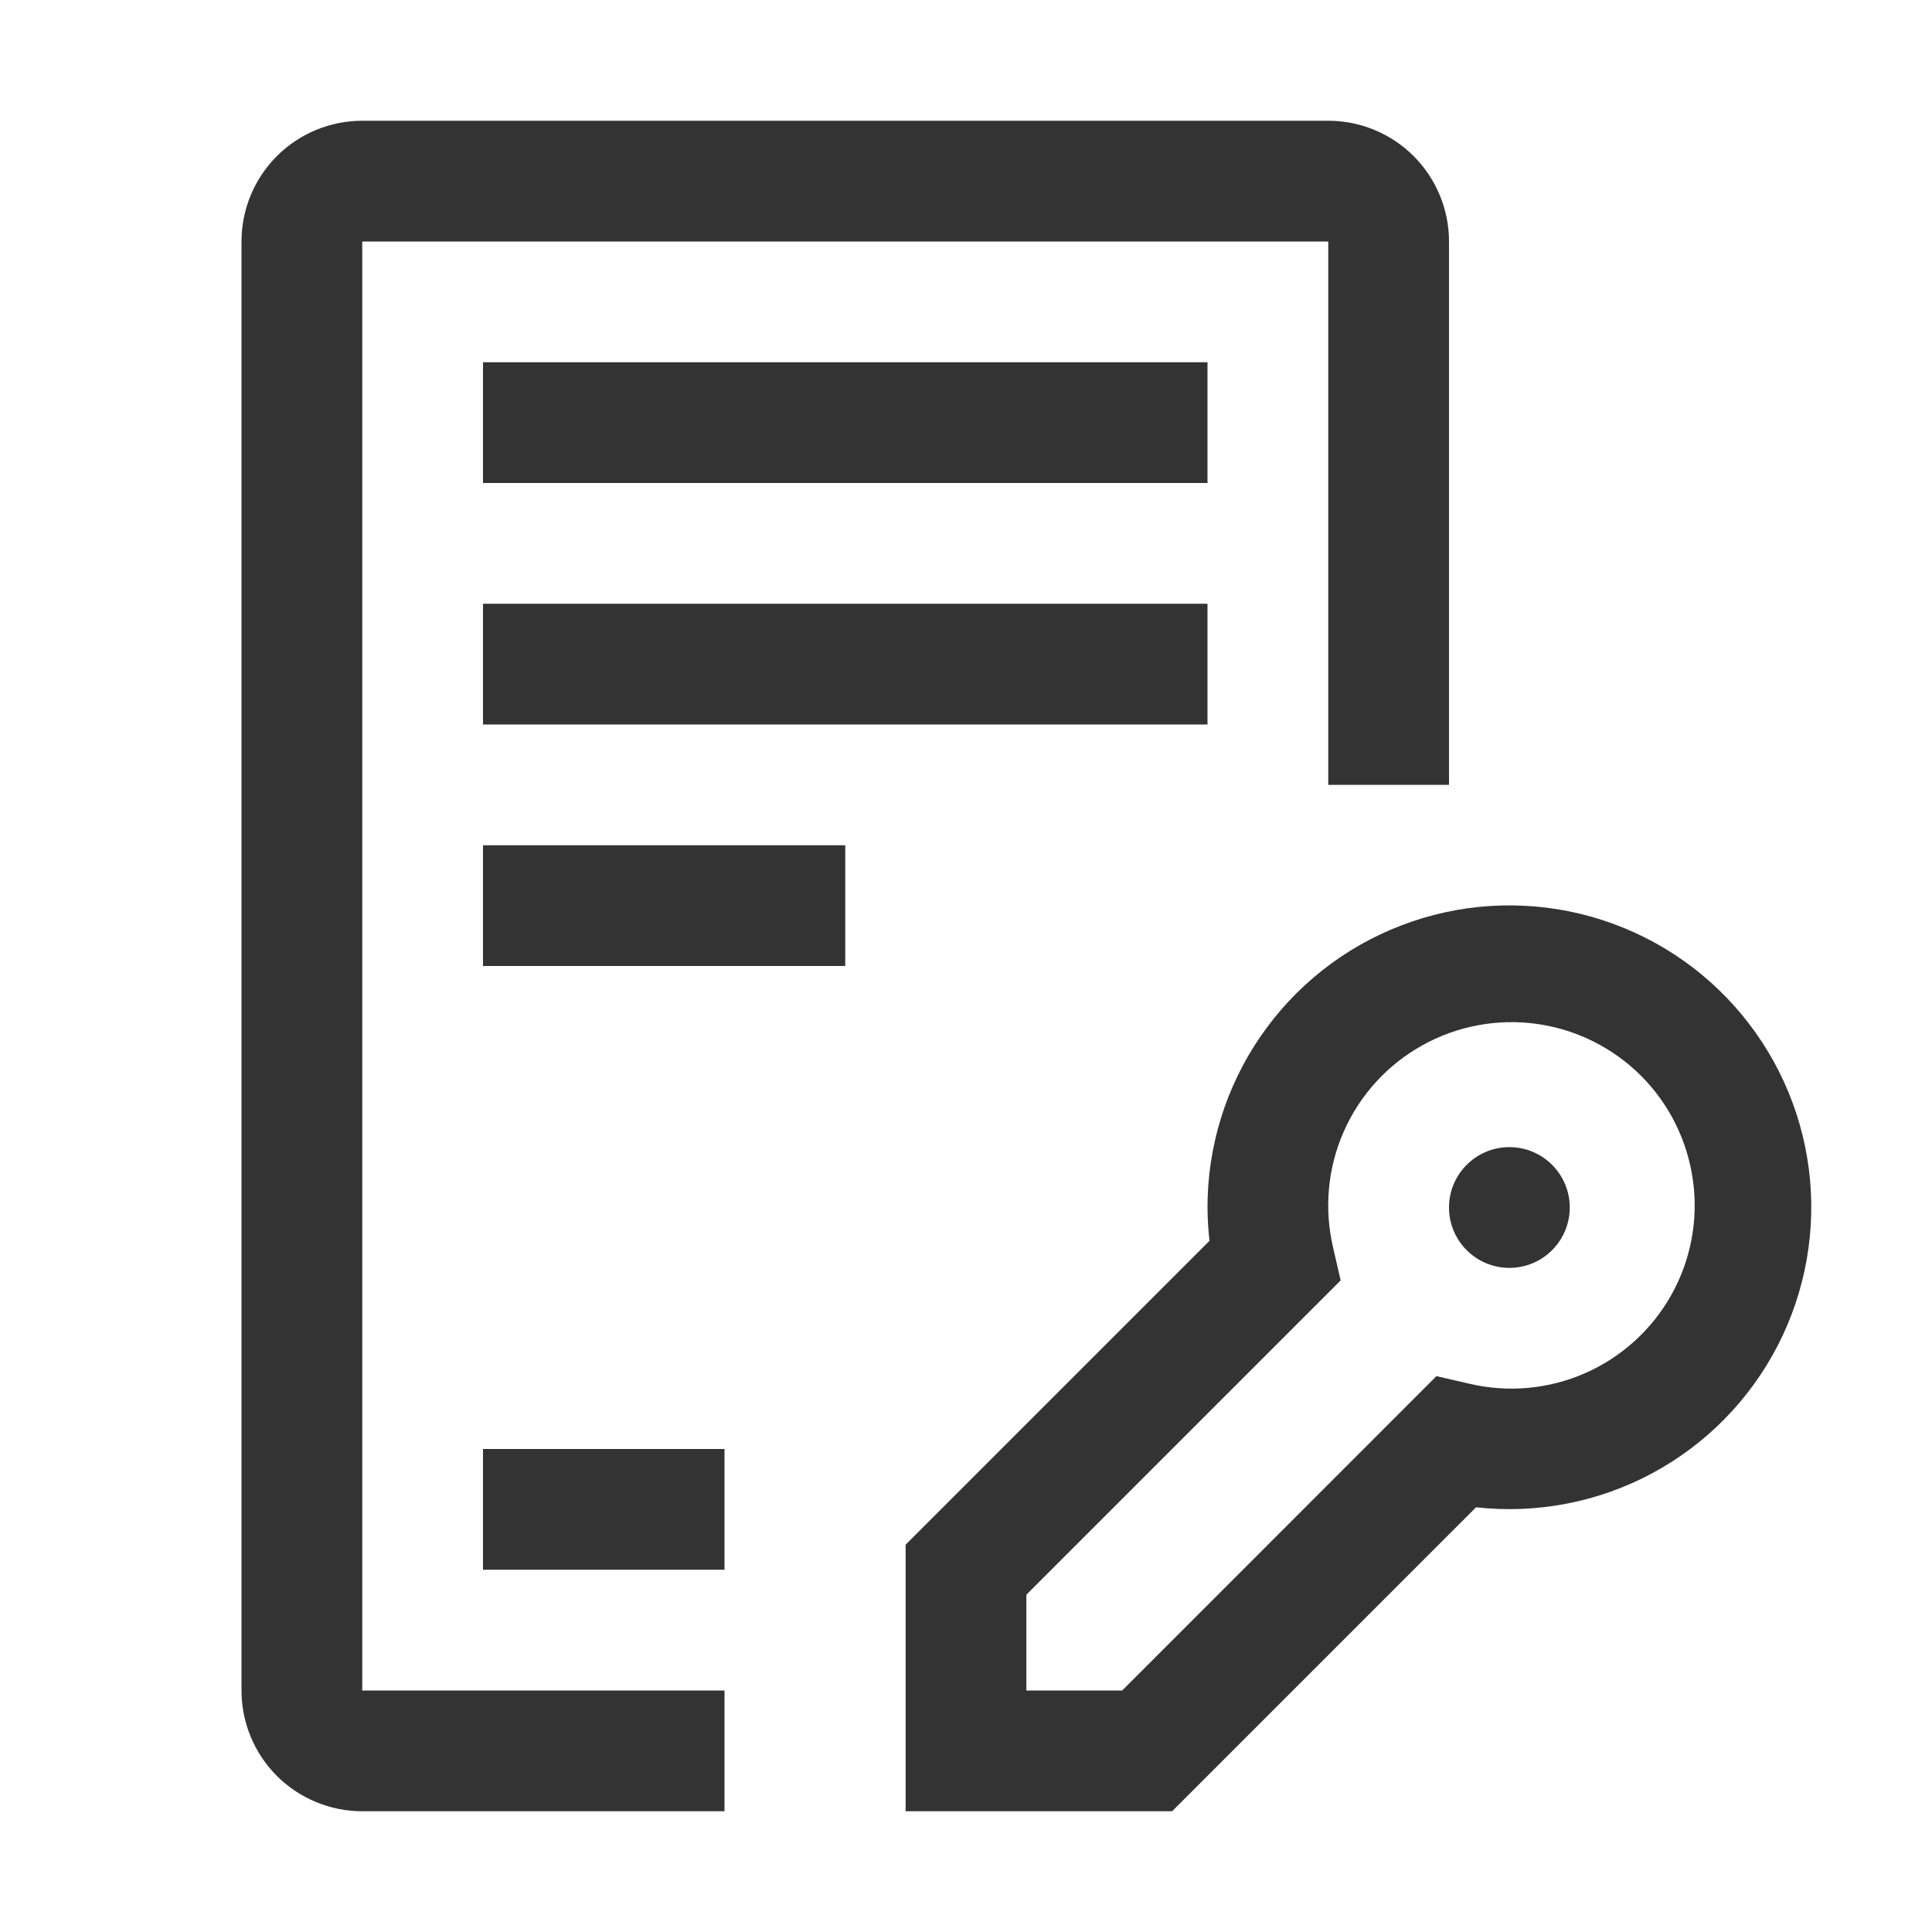
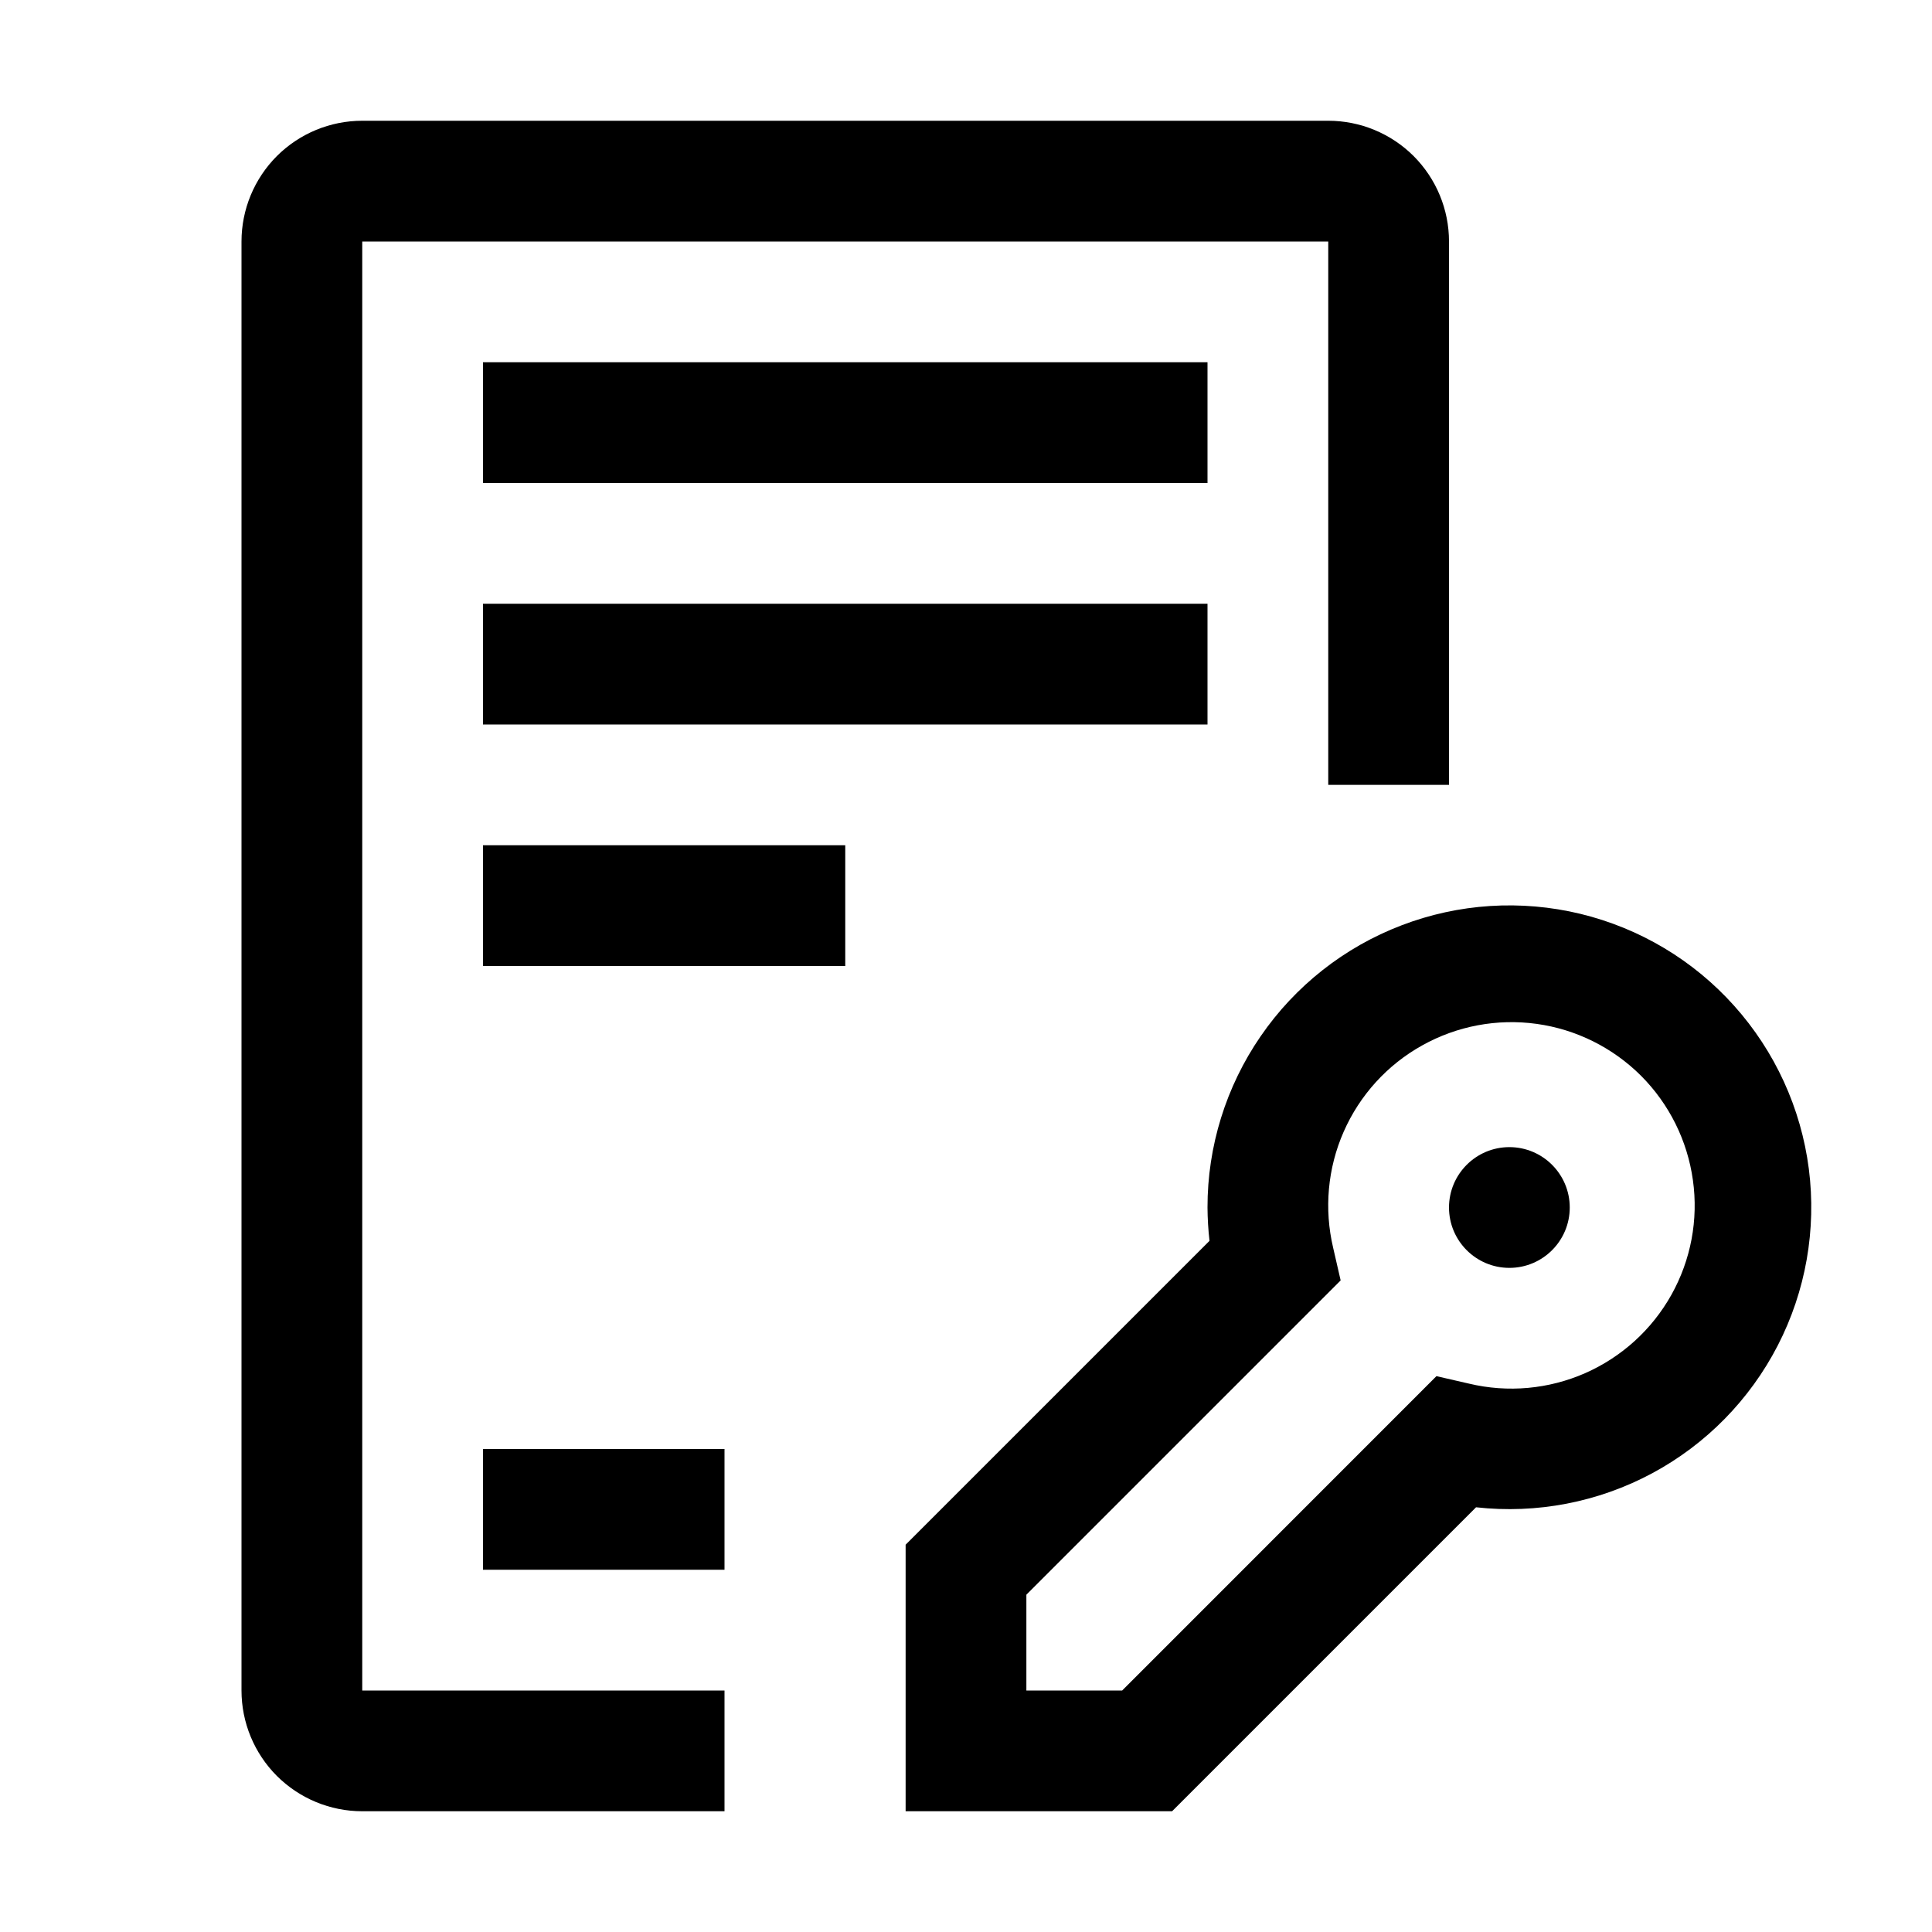
<svg xmlns="http://www.w3.org/2000/svg" width="24" height="24" viewBox="0 0 24 24" fill="none">
-   <path d="M14.56 22.5H11.25V19.189L15.025 15.414C15.009 15.276 15.001 15.138 15 15C14.999 14.24 15.23 13.498 15.66 12.873C16.09 12.247 16.7 11.766 17.41 11.495C18.119 11.223 18.894 11.174 19.632 11.352C20.37 11.531 21.037 11.929 21.543 12.495C22.05 13.061 22.373 13.767 22.47 14.52C22.566 15.274 22.432 16.038 22.084 16.714C21.736 17.389 21.192 17.943 20.523 18.302C19.853 18.661 19.091 18.808 18.336 18.724L14.56 22.5ZM12.75 21H13.94L17.844 17.095L18.249 17.188C18.731 17.303 19.238 17.257 19.691 17.058C20.145 16.858 20.521 16.517 20.763 16.084C21.005 15.651 21.099 15.152 21.03 14.661C20.962 14.17 20.736 13.715 20.386 13.364C20.035 13.014 19.58 12.787 19.089 12.719C18.598 12.651 18.098 12.745 17.666 12.987C17.233 13.228 16.891 13.605 16.692 14.058C16.492 14.512 16.447 15.018 16.561 15.501L16.654 15.906L12.75 19.81V21Z" fill="#333333" />
-   <path d="M18.75 15.75C19.164 15.75 19.5 15.414 19.5 15C19.5 14.586 19.164 14.25 18.75 14.25C18.336 14.25 18 14.586 18 15C18 15.414 18.336 15.75 18.75 15.75Z" fill="#333333" />
-   <path d="M6 4.5H15V6H6V4.5ZM6 7.5H15V9H6V7.5ZM6 10.5H10.5V12H6V10.5ZM6 18H9V19.5H6V18Z" fill="#333333" />
-   <path d="M9 22.5H4.5C4.102 22.5 3.721 22.342 3.439 22.061C3.158 21.779 3 21.398 3 21V3C3 2.602 3.158 2.221 3.439 1.939C3.721 1.658 4.102 1.5 4.5 1.5H16.5C16.898 1.5 17.279 1.658 17.561 1.939C17.842 2.221 18 2.602 18 3V9.75H16.5V3H4.5V21H9V22.5Z" fill="#333333" />
+   <path d="M14.56 22.5H11.25V19.189L15.025 15.414C15.009 15.276 15.001 15.138 15 15C14.999 14.24 15.23 13.498 15.66 12.873C16.09 12.247 16.7 11.766 17.41 11.495C18.119 11.223 18.894 11.174 19.632 11.352C20.37 11.531 21.037 11.929 21.543 12.495C22.05 13.061 22.373 13.767 22.47 14.52C22.566 15.274 22.432 16.038 22.084 16.714C21.736 17.389 21.192 17.943 20.523 18.302C19.853 18.661 19.091 18.808 18.336 18.724L14.56 22.5ZM12.75 21H13.94L17.844 17.095L18.249 17.188C18.731 17.303 19.238 17.257 19.691 17.058C20.145 16.858 20.521 16.517 20.763 16.084C21.005 15.651 21.099 15.152 21.03 14.661C20.962 14.17 20.736 13.715 20.386 13.364C20.035 13.014 19.58 12.787 19.089 12.719C18.598 12.651 18.098 12.745 17.666 12.987C17.233 13.228 16.891 13.605 16.692 14.058C16.492 14.512 16.447 15.018 16.561 15.501L16.654 15.906L12.75 19.81V21Z" fill="currentColor" />
+   <path d="M18.75 15.75C19.164 15.75 19.5 15.414 19.5 15C19.5 14.586 19.164 14.25 18.75 14.25C18.336 14.25 18 14.586 18 15C18 15.414 18.336 15.75 18.75 15.75Z" fill="currentColor" />
+   <path d="M6 4.5H15V6H6V4.5ZM6 7.5H15V9H6V7.5ZM6 10.5H10.5V12H6V10.5ZM6 18H9V19.5H6V18Z" fill="currentColor" />
+   <path d="M9 22.5H4.5C4.102 22.5 3.721 22.342 3.439 22.061C3.158 21.779 3 21.398 3 21V3C3 2.602 3.158 2.221 3.439 1.939C3.721 1.658 4.102 1.5 4.5 1.5H16.5C16.898 1.5 17.279 1.658 17.561 1.939C17.842 2.221 18 2.602 18 3V9.75H16.5V3H4.5V21H9V22.5Z" fill="currentColor" />
</svg>
